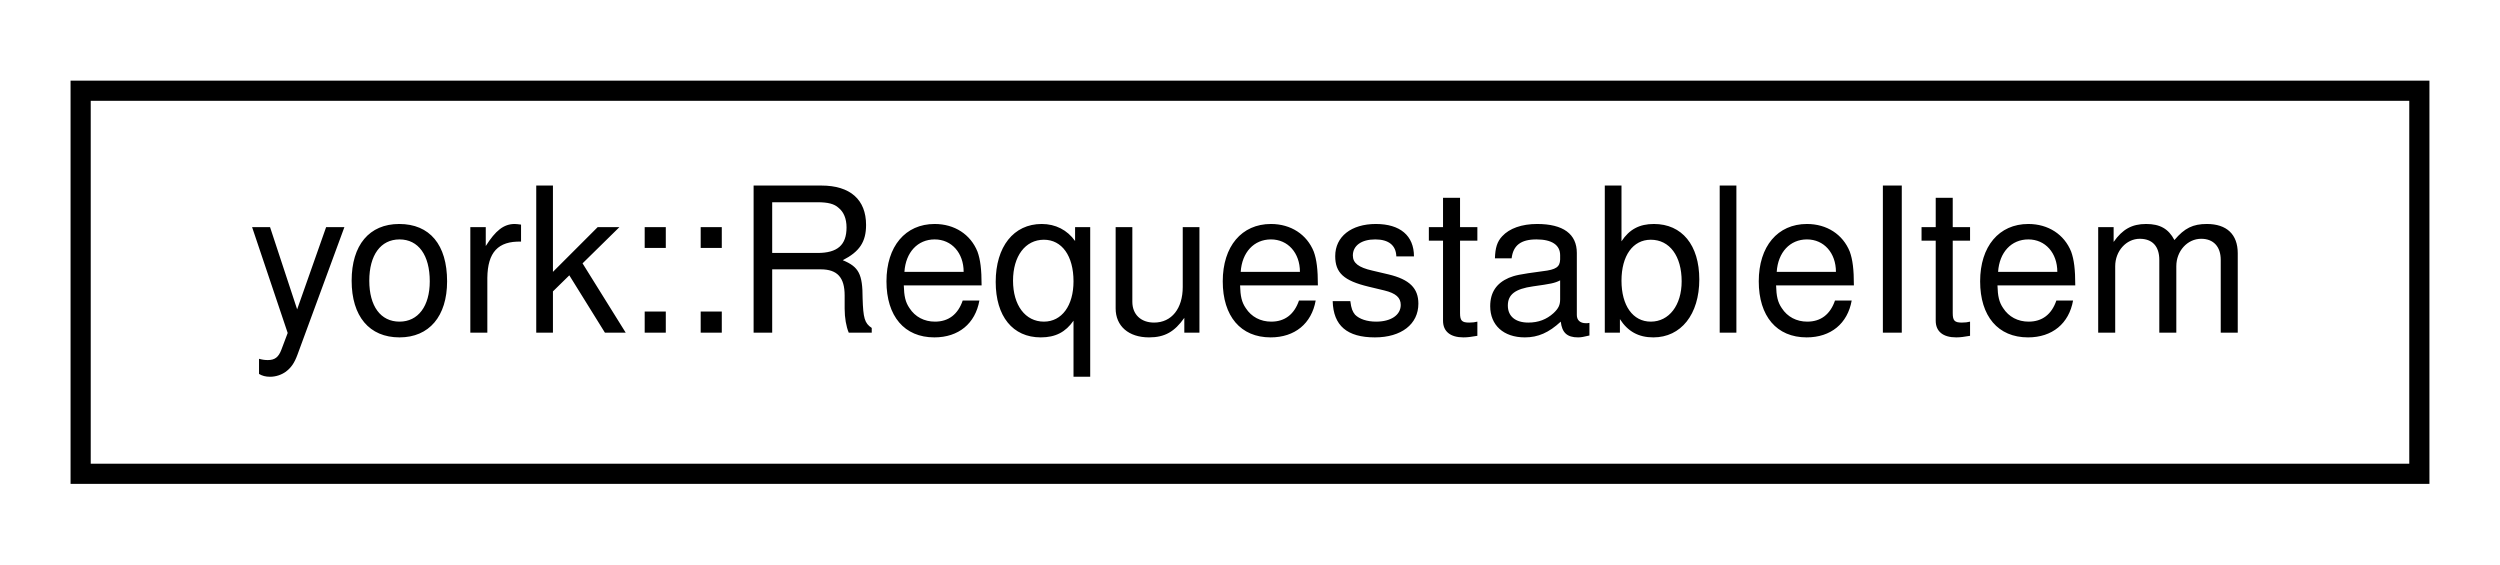
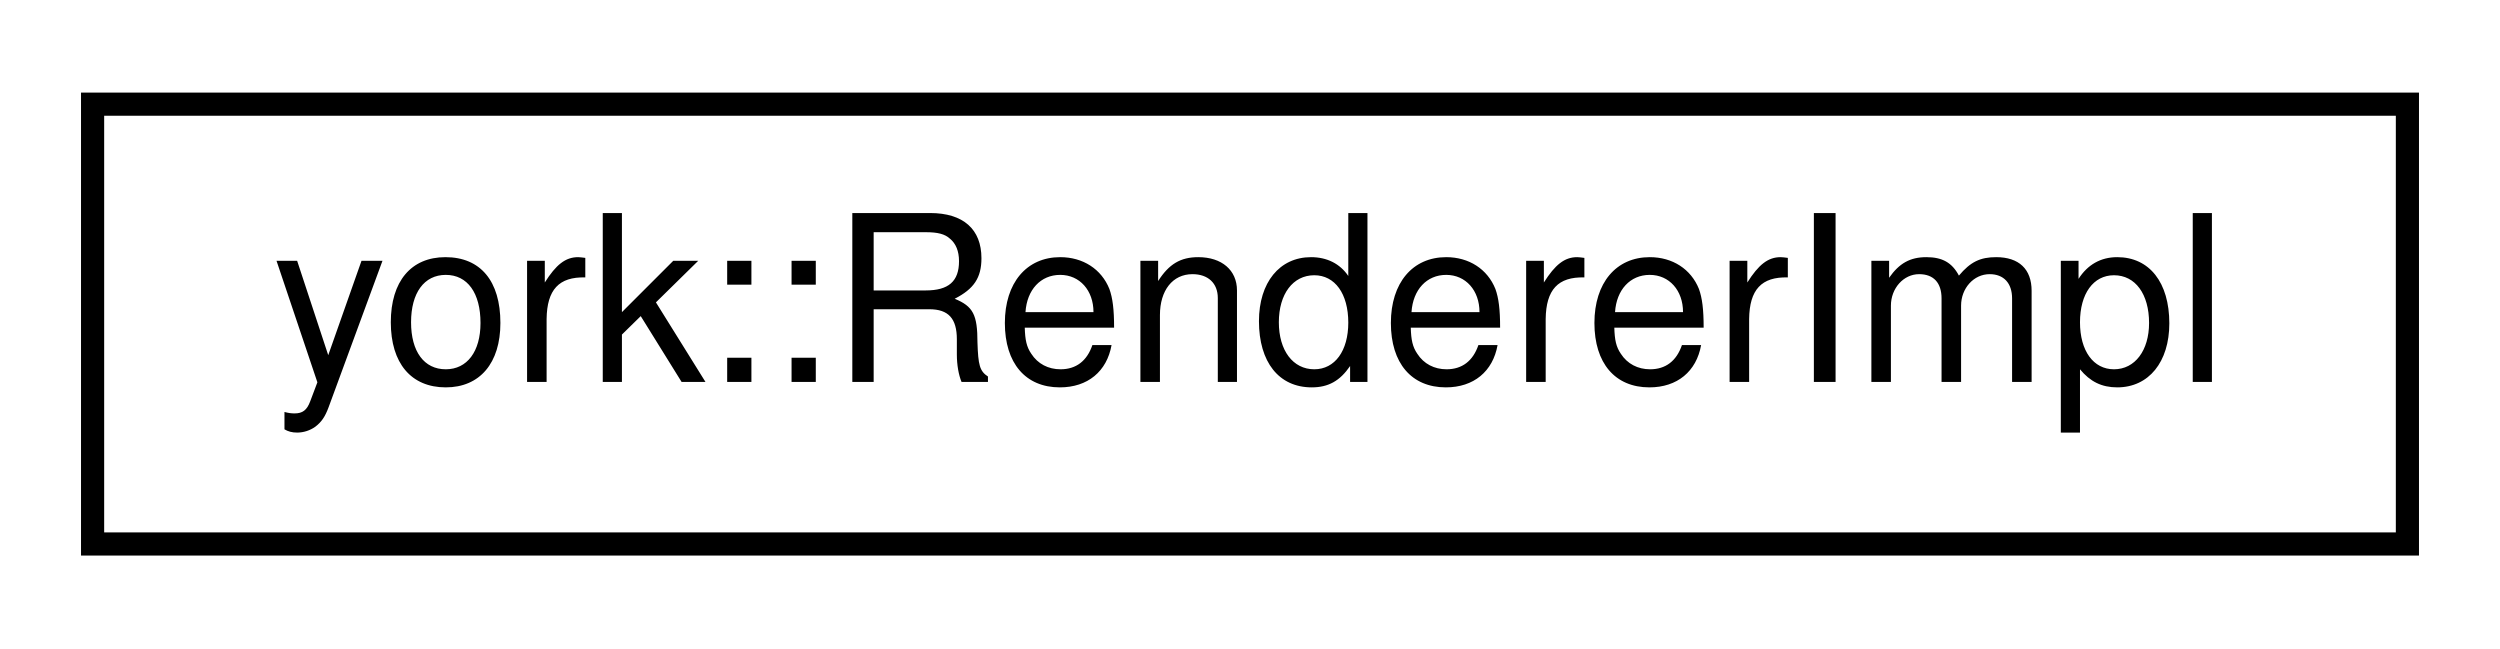
- <svg xmlns="http://www.w3.org/2000/svg" xmlns:xlink="http://www.w3.org/1999/xlink" width="124pt" height="28pt" viewBox="0.00 0.00 124.00 28.00">
+ <svg xmlns="http://www.w3.org/2000/svg" xmlns:xlink="http://www.w3.org/1999/xlink" width="108pt" height="28pt" viewBox="0.00 0.00 108.00 28.00">
  <g id="graph0" class="graph" transform="scale(1 1) rotate(0) translate(4 24)">
    <g id="node1" class="node">
      <g id="a_node1">
-         <a xlink:href="structyork_1_1_requestable_item.html" target="_top" xlink:title="A convenience structure for representing required or optional items that can be requested.">
-           <polygon fill="none" stroke="black" points="0,-0.5 0,-19.5 116,-19.5 116,-0.5 0,-0.5" />
-           <text text-anchor="middle" x="58" y="-7.5" font-family="Helvetica,sans-Serif" font-size="10.00">york::RequestableItem</text>
+         <a xlink:href="classyork_1_1_renderer_impl.html" target="_top" xlink:title=" ">
+           <polygon fill="none" stroke="black" points="0,-0.5 0,-19.5 100,-19.5 100,-0.5 0,-0.5" />
+           <text text-anchor="middle" x="50" y="-7.5" font-family="Helvetica,sans-Serif" font-size="10.00">york::RendererImpl</text>
        </a>
      </g>
    </g>
  </g>
</svg>
